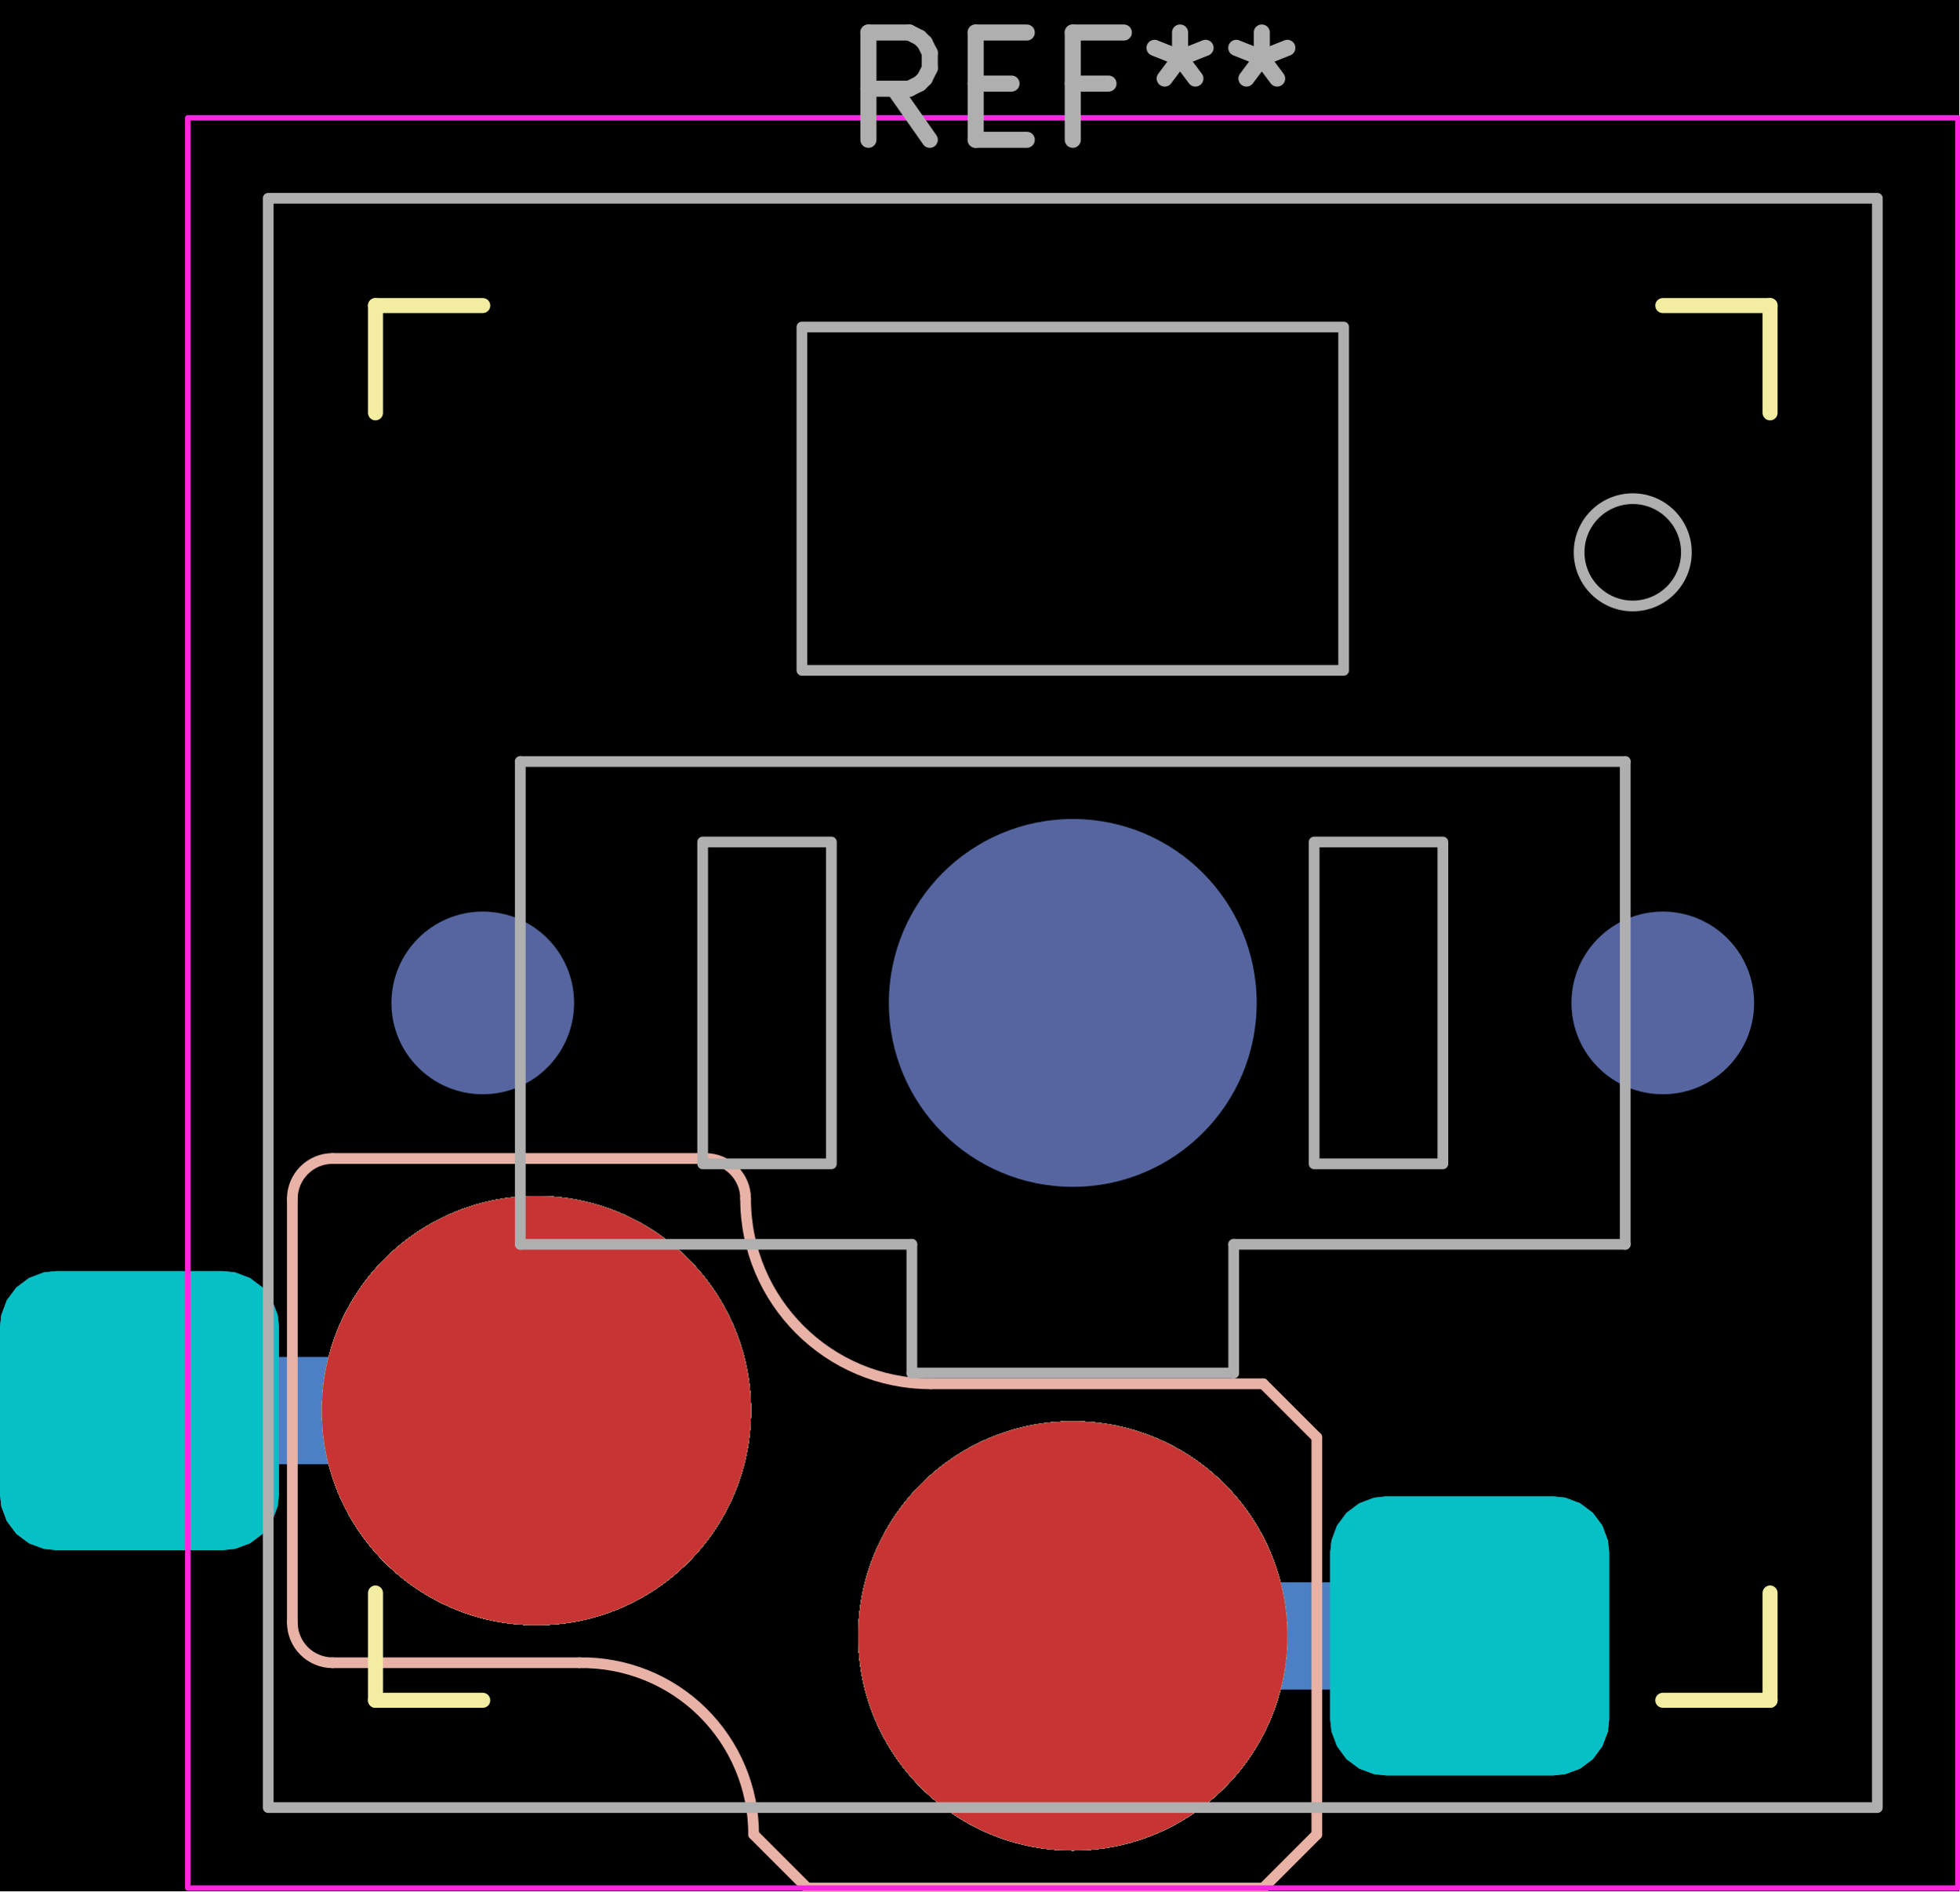
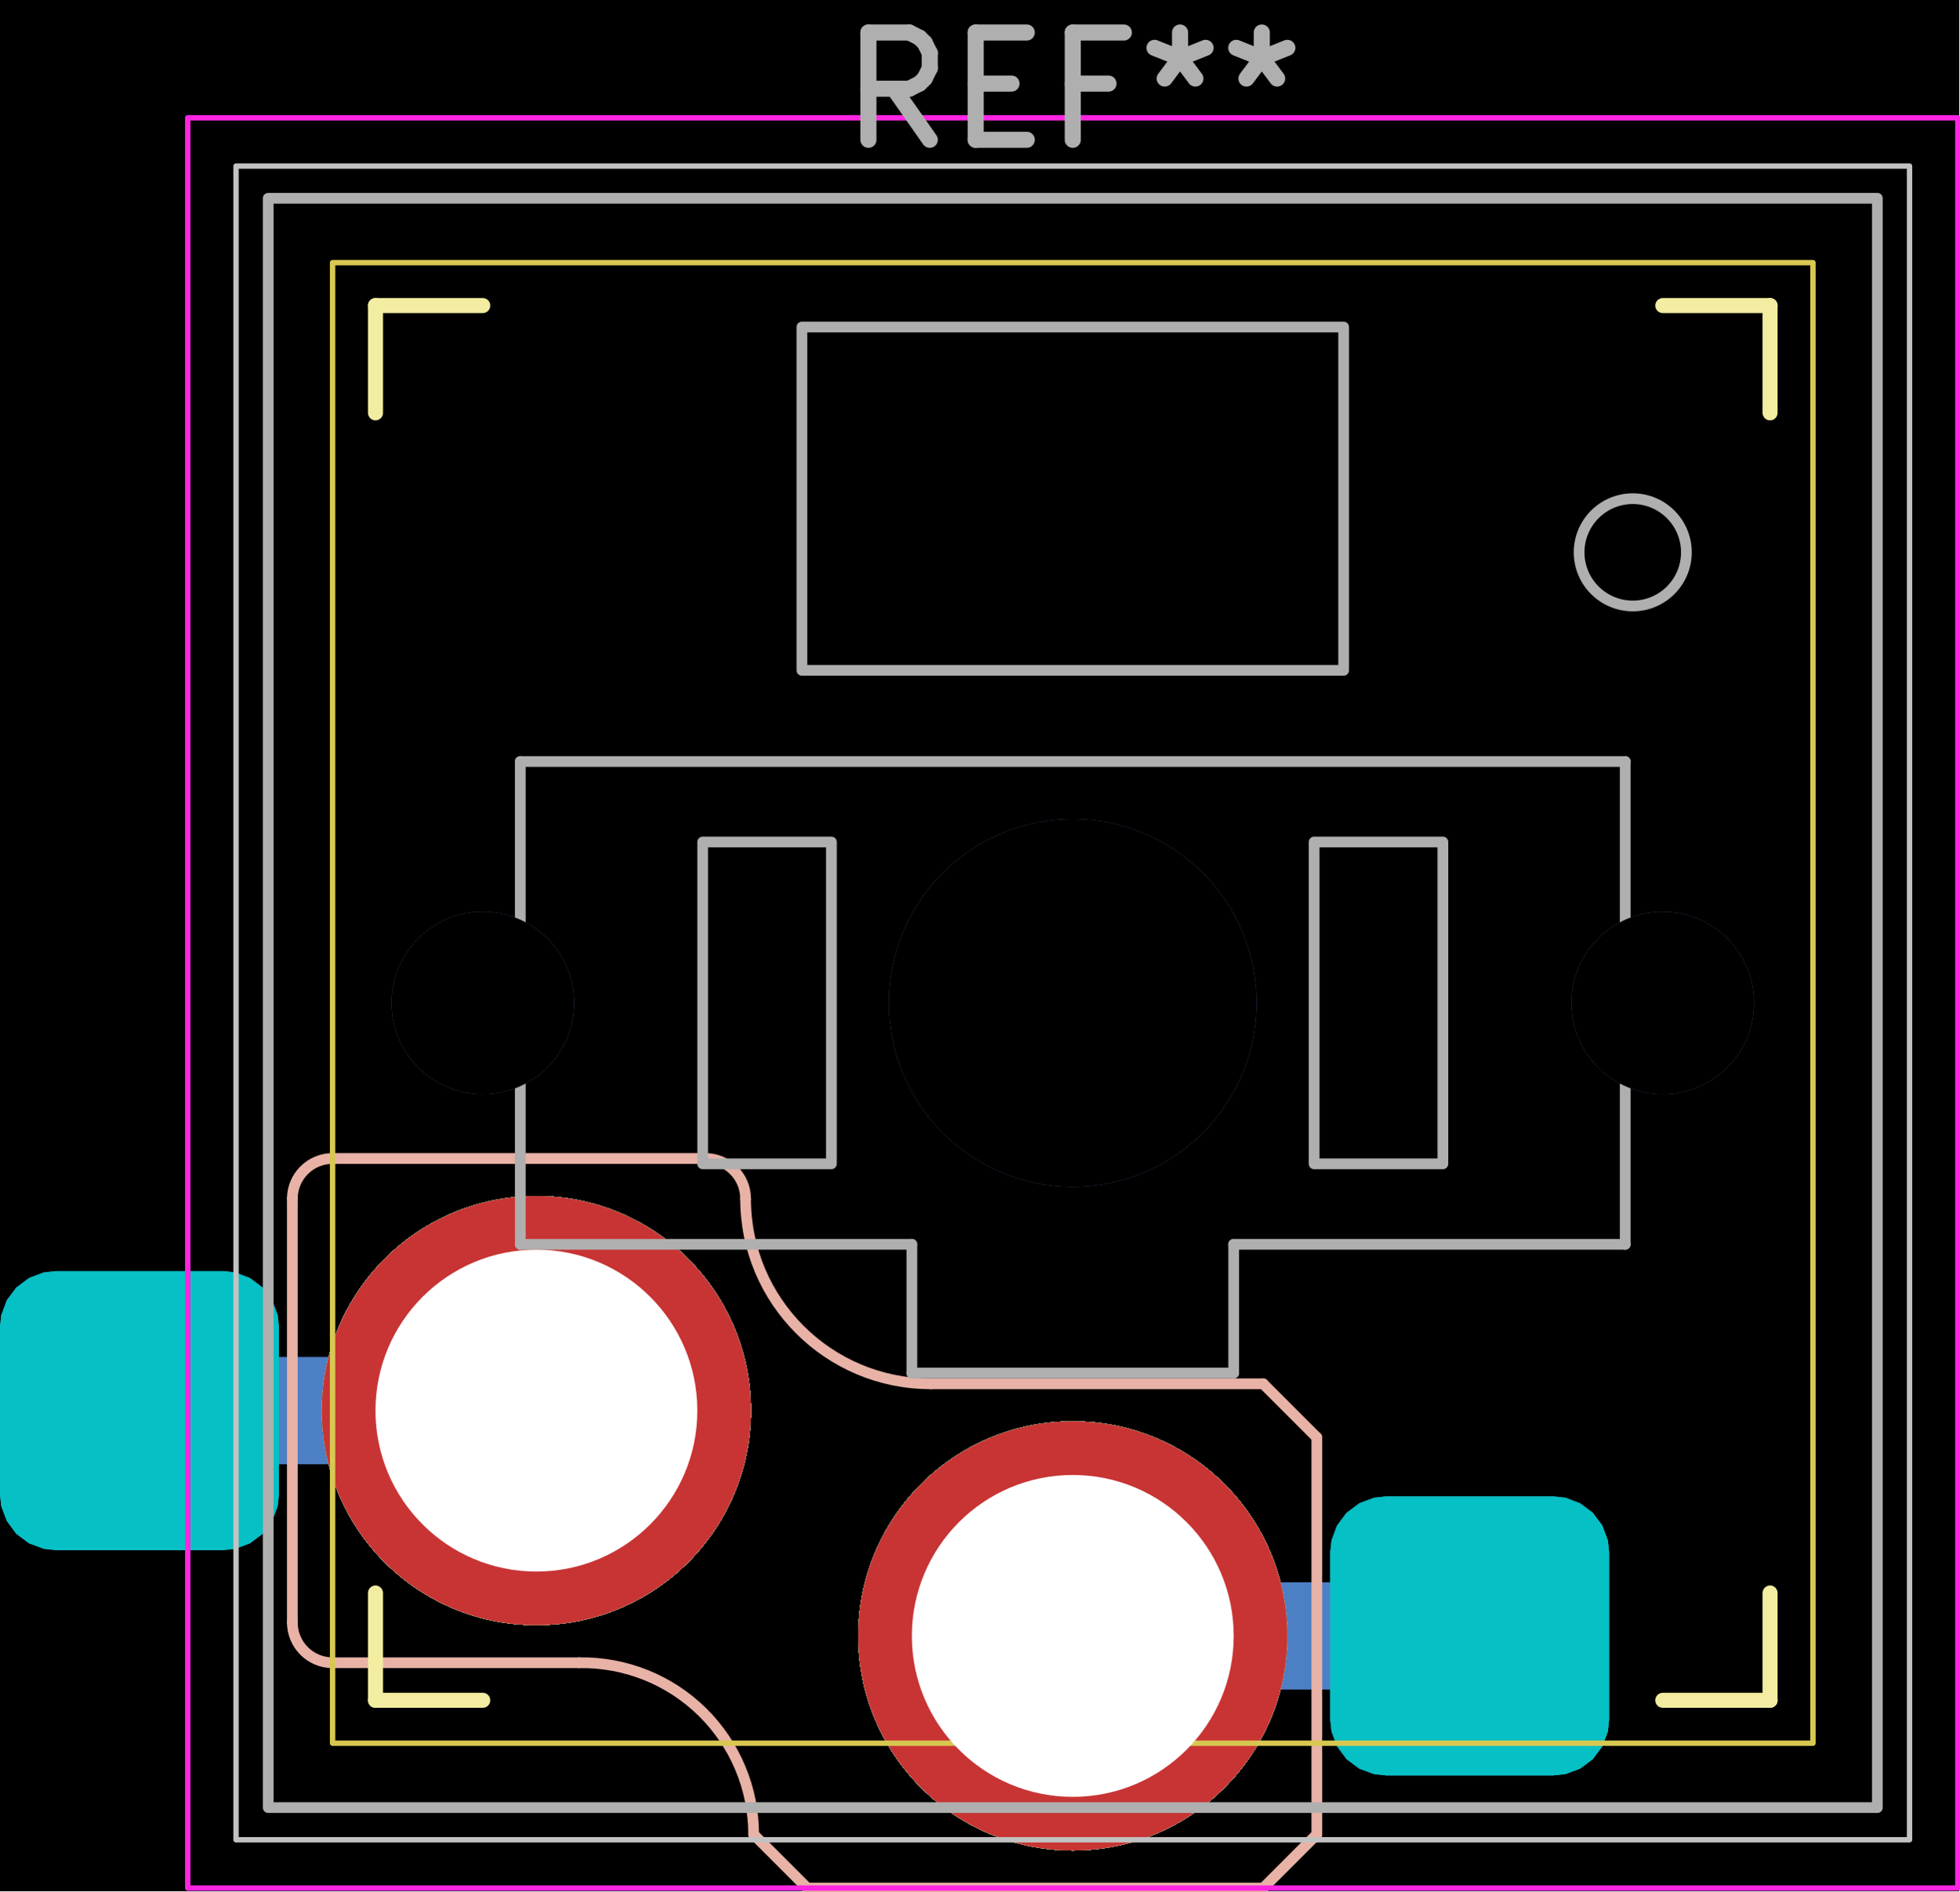
<svg xmlns="http://www.w3.org/2000/svg" version="1.1" width="100%" height="100%" viewBox="0 0 18.263 17.628" preserveAspectRatio="xMidYMid meet">
  <rect width="100%" height="100%" fill="black" />
  <g style="fill:#000000; fill-opacity:1;stroke:#000000; stroke-opacity:1; stroke-linecap:round; stroke-linejoin:round;" transform="translate(0 0) scale(1 1)">
</g>
  <g style="fill:#4D7FC4; fill-opacity:1; stroke:none;">
    <circle cx="10" cy="15.248" r="2" />
    <path style="fill:#4D7FC4; fill-opacity:1; stroke:none;fill-rule:evenodd;" d="M 10.05,15.748 10.05,14.748 13.95,14.748 13.95,15.748 Z" />
    <path style="fill:#4D7FC4; fill-opacity:1; stroke:none;fill-rule:evenodd;" d="M 12.4,14.468 12.412,14.358 12.464,14.219 12.552,14.101 12.671,14.012 12.809,13.96 12.92,13.948 14.48,13.948 14.591,13.96 14.729,14.012 14.848,14.101 14.936,14.219 14.988,14.358 15,14.468 15,16.028 14.988,16.139 14.936,16.277 14.848,16.396 14.729,16.485 14.591,16.536 14.48,16.548 12.92,16.548 12.809,16.536 12.671,16.485 12.552,16.396 12.464,16.277 12.412,16.139 12.4,16.028 Z" />
-     <path style="fill:#4D7FC4; fill-opacity:1; stroke:none;fill-rule:evenodd;" d="M 0,12.368 0.012,12.258 0.064,12.119 0.152,12.001 0.271,11.912 0.409,11.86 0.52,11.848 2.08,11.848 2.191,11.86 2.329,11.912 2.448,12.001 2.536,12.119 2.588,12.258 2.6,12.368 2.6,13.928 2.588,14.039 2.536,14.178 2.448,14.296 2.329,14.385 2.191,14.436 2.08,14.448 0.52,14.448 0.409,14.436 0.271,14.385 0.152,14.296 0.064,14.178 0.012,14.039 0,13.928 Z" />
+     <path style="fill:#4D7FC4; fill-opacity:1; stroke:none;fill-rule:evenodd;" d="M 0,12.368 0.012,12.258 0.064,12.119 0.152,12.001 0.271,11.912 0.409,11.86 0.52,11.848 2.08,11.848 2.191,11.86 2.329,11.912 2.448,12.001 2.536,12.119 2.588,12.258 2.6,12.368 2.6,13.928 2.588,14.039 2.536,14.177 2.448,14.296 2.329,14.385 2.191,14.436 2.08,14.448 0.52,14.448 0.409,14.436 0.271,14.385 0.152,14.296 0.064,14.177 0.012,14.039 0,13.928 Z" />
    <path style="fill:#4D7FC4; fill-opacity:1; stroke:none;fill-rule:evenodd;" d="M 1.05,13.648 1.05,12.648 4.95,12.648 4.95,13.648 Z" />
-   </g>
-   <g style="fill:#4D7FC4; fill-opacity:1; stroke:none;">
    <circle cx="5" cy="13.148" r="2" />
  </g>
  <g style="fill:#02FFEE; fill-opacity:0.4; stroke:none;">
    <circle cx="4.5" cy="9.348" r="0.851" />
-   </g>
-   <g style="fill:#02FFEE; fill-opacity:0.4; stroke:none;">
    <circle cx="10" cy="9.348" r="1.714" />
-   </g>
-   <g style="fill:#02FFEE; fill-opacity:0.4; stroke:none;">
    <circle cx="15.5" cy="9.348" r="0.851" />
-   </g>
-   <g style="fill:#02FFEE; fill-opacity:0.4; stroke:none;">
    <circle cx="10" cy="15.248" r="2" />
    <path style="fill:#02FFEE; fill-opacity:0.4; stroke:none;fill-rule:evenodd;" d="M 12.4,14.468 12.412,14.358 12.464,14.219 12.552,14.101 12.671,14.012 12.809,13.96 12.92,13.948 14.48,13.948 14.591,13.96 14.729,14.012 14.848,14.101 14.936,14.219 14.988,14.358 15,14.468 15,16.028 14.988,16.139 14.936,16.277 14.848,16.396 14.729,16.485 14.591,16.536 14.48,16.548 12.92,16.548 12.809,16.536 12.671,16.485 12.552,16.396 12.464,16.277 12.412,16.139 12.4,16.028 Z" />
-     <path style="fill:#02FFEE; fill-opacity:0.4; stroke:none;fill-rule:evenodd;" d="M 0,12.368 0.012,12.258 0.064,12.119 0.152,12.001 0.271,11.912 0.409,11.86 0.52,11.848 2.08,11.848 2.191,11.86 2.329,11.912 2.448,12.001 2.536,12.119 2.588,12.258 2.6,12.368 2.6,13.928 2.588,14.039 2.536,14.178 2.448,14.296 2.329,14.385 2.191,14.436 2.08,14.448 0.52,14.448 0.409,14.436 0.271,14.385 0.152,14.296 0.064,14.178 0.012,14.039 0,13.928 Z" />
-   </g>
-   <g style="fill:#02FFEE; fill-opacity:0.4; stroke:none;">
+     <path style="fill:#02FFEE; fill-opacity:0.4; stroke:none;fill-rule:evenodd;" d="M 0,12.368 0.012,12.258 0.064,12.119 0.152,12.001 0.271,11.912 0.409,11.86 0.52,11.848 2.08,11.848 2.191,11.86 2.329,11.912 2.448,12.001 2.536,12.119 2.588,12.258 2.6,12.368 2.6,13.928 2.588,14.039 2.536,14.177 2.448,14.296 2.329,14.385 2.191,14.436 2.08,14.448 0.52,14.448 0.409,14.436 0.271,14.385 0.152,14.296 0.064,14.177 0.012,14.039 0,13.928 Z" />
    <circle cx="5" cy="13.148" r="2" />
    <path style="fill:#00C2C2; fill-opacity:0.9; stroke:none;fill-rule:evenodd;" d="M 12.4,14.468 12.412,14.358 12.464,14.219 12.552,14.101 12.671,14.012 12.809,13.96 12.92,13.948 14.48,13.948 14.591,13.96 14.729,14.012 14.848,14.101 14.936,14.219 14.988,14.358 15,14.468 15,16.028 14.988,16.139 14.936,16.277 14.848,16.396 14.729,16.485 14.591,16.536 14.48,16.548 12.92,16.548 12.809,16.536 12.671,16.485 12.552,16.396 12.464,16.277 12.412,16.139 12.4,16.028 Z" />
-     <path style="fill:#00C2C2; fill-opacity:0.9; stroke:none;fill-rule:evenodd;" d="M 0,12.368 0.012,12.258 0.064,12.119 0.152,12.001 0.271,11.912 0.409,11.86 0.52,11.848 2.08,11.848 2.191,11.86 2.329,11.912 2.448,12.001 2.536,12.119 2.588,12.258 2.6,12.368 2.6,13.928 2.588,14.039 2.536,14.178 2.448,14.296 2.329,14.385 2.191,14.436 2.08,14.448 0.52,14.448 0.409,14.436 0.271,14.385 0.152,14.296 0.064,14.178 0.012,14.039 0,13.928 Z" />
+     <path style="fill:#00C2C2; fill-opacity:0.9; stroke:none;fill-rule:evenodd;" d="M 0,12.368 0.012,12.258 0.064,12.119 0.152,12.001 0.271,11.912 0.409,11.86 0.52,11.848 2.08,11.848 2.191,11.86 2.329,11.912 2.448,12.001 2.536,12.119 2.588,12.258 2.6,12.368 2.6,13.928 2.588,14.039 2.536,14.177 2.448,14.296 2.329,14.385 2.191,14.436 2.08,14.448 0.52,14.448 0.409,14.436 0.271,14.385 0.152,14.296 0.064,14.177 0.012,14.039 0,13.928 Z" />
  </g>
  <g style="fill:none;  stroke:#E8B2A7; stroke-width:0.1; stroke-opacity:1;  stroke-linecap:round; stroke-linejoin:round;">
    <path d="M2.725 15.123 L2.725 11.173 " />
    <path d="M3.1 10.798 L6.575 10.798 " />
    <path d="M3.1 15.498 L5.4 15.498 " />
    <path d="M7.525 17.598 L7.025 17.098 " />
    <path d="M8.675 12.898 L11.775 12.898 " />
    <path d="M11.775 17.598 L7.525 17.598 " />
    <path d="M12.275 13.398 L11.775 12.898 " />
    <path d="M12.275 13.398 L12.275 17.098 " />
    <path d="M12.275 17.098 L11.775 17.598 " />
    <path d="M3.1 10.798 A0.375 0.375 0.0 0 0 2.725 11.173" />
    <path d="M2.725 15.123 A0.375 0.375 0.0 0 0 3.1 15.498" />
    <path d="M7.025 17.098 A1.6 1.6 0.0 0 0 5.4 15.498" />
    <path d="M6.95 11.173 A0.375 0.375 0.0 0 0 6.575 10.798" />
    <path d="M6.95 11.173 A1.725 1.725 0.0 0 0 8.675 12.898" />
  </g>
  <g style="fill:#F2EDA1; fill-opacity:1; stroke:none;">
    <circle cx="10" cy="15.248" r="2" />
-   </g>
-   <g style="fill:#F2EDA1; fill-opacity:1; stroke:none;">
-     <circle cx="5" cy="13.148" r="2" />
-   </g>
-   <g style="fill:#E8B2A7; fill-opacity:1; stroke:none;">
-     <circle cx="10" cy="15.248" r="2" />
-   </g>
-   <g style="fill:#E8B2A7; fill-opacity:1; stroke:none;">
-     <circle cx="5" cy="13.148" r="2" />
-   </g>
-   <g style="fill:#28CCD9; fill-opacity:1; stroke:none;">
-     <circle cx="10" cy="15.248" r="2" />
-   </g>
-   <g style="fill:#28CCD9; fill-opacity:1; stroke:none;">
-     <circle cx="5" cy="13.148" r="2" />
-   </g>
-   <g style="fill:#A7A5C6; fill-opacity:1; stroke:none;">
-     <circle cx="10" cy="15.248" r="2" />
-   </g>
-   <g style="fill:#A7A5C6; fill-opacity:1; stroke:none;">
+     <circle cx="5" cy="13.148" r="2" />
+   </g>
+   <g style="fill:#E8B2A7; fill-opacity:1; stroke:none;">
+     <circle cx="10" cy="15.248" r="2" />
+     <circle cx="5" cy="13.148" r="2" />
+   </g>
+   <g style="fill:#28CCD9; fill-opacity:1; stroke:none;">
+     <circle cx="10" cy="15.248" r="2" />
+     <circle cx="5" cy="13.148" r="2" />
+   </g>
+   <g style="fill:#A7A5C6; fill-opacity:1; stroke:none;">
+     <circle cx="10" cy="15.248" r="2" />
    <circle cx="5" cy="13.148" r="2" />
  </g>
  <g style="fill:#F76F8E; fill-opacity:1; stroke:none;">
    <circle cx="10" cy="15.248" r="2" />
+     <circle cx="5" cy="13.148" r="2" />
+   </g>
+   <g style="fill:#5BC3EB; fill-opacity:1; stroke:none;">
+     <circle cx="10" cy="15.248" r="2" />
+     <circle cx="5" cy="13.148" r="2" />
+   </g>
+   <g style="fill:#ED7C33; fill-opacity:1; stroke:none;">
+     <circle cx="10" cy="15.248" r="2" />
+     <circle cx="5" cy="13.148" r="2" />
+   </g>
+   <g style="fill:#F2EDA1; fill-opacity:1; stroke:none;">
+     <circle cx="10" cy="15.248" r="2" />
+     <circle cx="5" cy="13.148" r="2" />
+   </g>
+   <g style="fill:#E8B2A7; fill-opacity:1; stroke:none;">
+     <circle cx="10" cy="15.248" r="2" />
+     <circle cx="5" cy="13.148" r="2" />
+   </g>
+   <g style="fill:#28CCD9; fill-opacity:1; stroke:none;">
+     <circle cx="10" cy="15.248" r="2" />
+     <circle cx="5" cy="13.148" r="2" />
+   </g>
+   <g style="fill:#A7A5C6; fill-opacity:1; stroke:none;">
+     <circle cx="10" cy="15.248" r="2" />
+     <circle cx="5" cy="13.148" r="2" />
  </g>
  <g style="fill:#F76F8E; fill-opacity:1; stroke:none;">
+     <circle cx="10" cy="15.248" r="2" />
    <circle cx="5" cy="13.148" r="2" />
  </g>
  <g style="fill:#5BC3EB; fill-opacity:1; stroke:none;">
    <circle cx="10" cy="15.248" r="2" />
+     <circle cx="5" cy="13.148" r="2" />
+   </g>
+   <g style="fill:#ED7C33; fill-opacity:1; stroke:none;">
+     <circle cx="10" cy="15.248" r="2" />
+     <circle cx="5" cy="13.148" r="2" />
+   </g>
+   <g style="fill:#F2EDA1; fill-opacity:1; stroke:none;">
+     <circle cx="10" cy="15.248" r="2" />
+     <circle cx="5" cy="13.148" r="2" />
+   </g>
+   <g style="fill:#E8B2A7; fill-opacity:1; stroke:none;">
+     <circle cx="10" cy="15.248" r="2" />
+     <circle cx="5" cy="13.148" r="2" />
+   </g>
+   <g style="fill:#28CCD9; fill-opacity:1; stroke:none;">
+     <circle cx="10" cy="15.248" r="2" />
+     <circle cx="5" cy="13.148" r="2" />
+   </g>
+   <g style="fill:#A7A5C6; fill-opacity:1; stroke:none;">
+     <circle cx="10" cy="15.248" r="2" />
+     <circle cx="5" cy="13.148" r="2" />
+   </g>
+   <g style="fill:#F76F8E; fill-opacity:1; stroke:none;">
+     <circle cx="10" cy="15.248" r="2" />
+     <circle cx="5" cy="13.148" r="2" />
  </g>
  <g style="fill:#5BC3EB; fill-opacity:1; stroke:none;">
+     <circle cx="10" cy="15.248" r="2" />
    <circle cx="5" cy="13.148" r="2" />
  </g>
  <g style="fill:#ED7C33; fill-opacity:1; stroke:none;">
    <circle cx="10" cy="15.248" r="2" />
-   </g>
-   <g style="fill:#ED7C33; fill-opacity:1; stroke:none;">
-     <circle cx="5" cy="13.148" r="2" />
-   </g>
-   <g style="fill:#F2EDA1; fill-opacity:1; stroke:none;">
-     <circle cx="10" cy="15.248" r="2" />
-   </g>
-   <g style="fill:#F2EDA1; fill-opacity:1; stroke:none;">
-     <circle cx="5" cy="13.148" r="2" />
-   </g>
-   <g style="fill:#E8B2A7; fill-opacity:1; stroke:none;">
-     <circle cx="10" cy="15.248" r="2" />
-   </g>
-   <g style="fill:#E8B2A7; fill-opacity:1; stroke:none;">
-     <circle cx="5" cy="13.148" r="2" />
-   </g>
-   <g style="fill:#28CCD9; fill-opacity:1; stroke:none;">
-     <circle cx="10" cy="15.248" r="2" />
-   </g>
-   <g style="fill:#28CCD9; fill-opacity:1; stroke:none;">
-     <circle cx="5" cy="13.148" r="2" />
-   </g>
-   <g style="fill:#A7A5C6; fill-opacity:1; stroke:none;">
-     <circle cx="10" cy="15.248" r="2" />
-   </g>
-   <g style="fill:#A7A5C6; fill-opacity:1; stroke:none;">
-     <circle cx="5" cy="13.148" r="2" />
-   </g>
-   <g style="fill:#F76F8E; fill-opacity:1; stroke:none;">
-     <circle cx="10" cy="15.248" r="2" />
-   </g>
-   <g style="fill:#F76F8E; fill-opacity:1; stroke:none;">
-     <circle cx="5" cy="13.148" r="2" />
-   </g>
-   <g style="fill:#5BC3EB; fill-opacity:1; stroke:none;">
-     <circle cx="10" cy="15.248" r="2" />
-   </g>
-   <g style="fill:#5BC3EB; fill-opacity:1; stroke:none;">
-     <circle cx="5" cy="13.148" r="2" />
-   </g>
-   <g style="fill:#ED7C33; fill-opacity:1; stroke:none;">
-     <circle cx="10" cy="15.248" r="2" />
-   </g>
-   <g style="fill:#ED7C33; fill-opacity:1; stroke:none;">
-     <circle cx="5" cy="13.148" r="2" />
-   </g>
-   <g style="fill:#F2EDA1; fill-opacity:1; stroke:none;">
-     <circle cx="10" cy="15.248" r="2" />
-   </g>
-   <g style="fill:#F2EDA1; fill-opacity:1; stroke:none;">
-     <circle cx="5" cy="13.148" r="2" />
-   </g>
-   <g style="fill:#E8B2A7; fill-opacity:1; stroke:none;">
-     <circle cx="10" cy="15.248" r="2" />
-   </g>
-   <g style="fill:#E8B2A7; fill-opacity:1; stroke:none;">
-     <circle cx="5" cy="13.148" r="2" />
-   </g>
-   <g style="fill:#28CCD9; fill-opacity:1; stroke:none;">
-     <circle cx="10" cy="15.248" r="2" />
-   </g>
-   <g style="fill:#28CCD9; fill-opacity:1; stroke:none;">
-     <circle cx="5" cy="13.148" r="2" />
-   </g>
-   <g style="fill:#A7A5C6; fill-opacity:1; stroke:none;">
-     <circle cx="10" cy="15.248" r="2" />
-   </g>
-   <g style="fill:#A7A5C6; fill-opacity:1; stroke:none;">
-     <circle cx="5" cy="13.148" r="2" />
-   </g>
-   <g style="fill:#F76F8E; fill-opacity:1; stroke:none;">
-     <circle cx="10" cy="15.248" r="2" />
-   </g>
-   <g style="fill:#F76F8E; fill-opacity:1; stroke:none;">
-     <circle cx="5" cy="13.148" r="2" />
-   </g>
-   <g style="fill:#5BC3EB; fill-opacity:1; stroke:none;">
-     <circle cx="10" cy="15.248" r="2" />
-   </g>
-   <g style="fill:#5BC3EB; fill-opacity:1; stroke:none;">
-     <circle cx="5" cy="13.148" r="2" />
-   </g>
-   <g style="fill:#ED7C33; fill-opacity:1; stroke:none;">
-     <circle cx="10" cy="15.248" r="2" />
-   </g>
-   <g style="fill:#ED7C33; fill-opacity:1; stroke:none;">
    <circle cx="5" cy="13.148" r="2" />
  </g>
  <g style="fill:#8DCB81; fill-opacity:1; stroke:none;">
    <circle cx="10" cy="15.248" r="2" />
-   </g>
-   <g style="fill:#8DCB81; fill-opacity:1; stroke:none;">
-     <circle cx="5" cy="13.148" r="2" />
-   </g>
-   <g style="fill:#F2EDA1; fill-opacity:1; stroke:none;">
-     <circle cx="10" cy="15.248" r="2" />
-   </g>
-   <g style="fill:#F2EDA1; fill-opacity:1; stroke:none;">
-     <circle cx="5" cy="13.148" r="2" />
-   </g>
-   <g style="fill:#E8B2A7; fill-opacity:1; stroke:none;">
-     <circle cx="10" cy="15.248" r="2" />
-   </g>
-   <g style="fill:#E8B2A7; fill-opacity:1; stroke:none;">
-     <circle cx="5" cy="13.148" r="2" />
-   </g>
-   <g style="fill:#28CCD9; fill-opacity:1; stroke:none;">
-     <circle cx="10" cy="15.248" r="2" />
-   </g>
-   <g style="fill:#28CCD9; fill-opacity:1; stroke:none;">
-     <circle cx="5" cy="13.148" r="2" />
-   </g>
-   <g style="fill:#A7A5C6; fill-opacity:1; stroke:none;">
-     <circle cx="10" cy="15.248" r="2" />
-   </g>
-   <g style="fill:#A7A5C6; fill-opacity:1; stroke:none;">
+     <circle cx="5" cy="13.148" r="2" />
+   </g>
+   <g style="fill:#F2EDA1; fill-opacity:1; stroke:none;">
+     <circle cx="10" cy="15.248" r="2" />
+     <circle cx="5" cy="13.148" r="2" />
+   </g>
+   <g style="fill:#E8B2A7; fill-opacity:1; stroke:none;">
+     <circle cx="10" cy="15.248" r="2" />
+     <circle cx="5" cy="13.148" r="2" />
+   </g>
+   <g style="fill:#28CCD9; fill-opacity:1; stroke:none;">
+     <circle cx="10" cy="15.248" r="2" />
+     <circle cx="5" cy="13.148" r="2" />
+   </g>
+   <g style="fill:#A7A5C6; fill-opacity:1; stroke:none;">
+     <circle cx="10" cy="15.248" r="2" />
    <circle cx="5" cy="13.148" r="2" />
  </g>
  <g style="fill:#DB628B; fill-opacity:1; stroke:none;">
    <circle cx="10" cy="15.248" r="2" />
-   </g>
-   <g style="fill:#DB628B; fill-opacity:1; stroke:none;">
    <circle cx="5" cy="13.148" r="2" />
  </g>
  <g style="fill:#4FCBCB; fill-opacity:1; stroke:none;">
    <circle cx="10" cy="15.248" r="2" />
-   </g>
-   <g style="fill:#4FCBCB; fill-opacity:1; stroke:none;">
    <circle cx="5" cy="13.148" r="2" />
  </g>
  <g style="fill:#CE7D2C; fill-opacity:1; stroke:none;">
    <circle cx="10" cy="15.248" r="2" />
-   </g>
-   <g style="fill:#CE7D2C; fill-opacity:1; stroke:none;">
    <circle cx="5" cy="13.148" r="2" />
  </g>
  <g style="fill:#7FC87F; fill-opacity:1; stroke:none;">
    <circle cx="10" cy="15.248" r="2" />
-   </g>
-   <g style="fill:#7FC87F; fill-opacity:1; stroke:none;">
    <circle cx="5" cy="13.148" r="2" />
  </g>
  <g style="fill:#C83434; fill-opacity:1; stroke:none;">
    <circle cx="10" cy="15.248" r="2" />
-   </g>
-   <g style="fill:#C83434; fill-opacity:1; stroke:none;">
    <circle cx="5" cy="13.148" r="2" />
  </g>
  <g style="fill:#D864FF; fill-opacity:0.4; stroke:none;">
    <circle cx="4.5" cy="9.348" r="0.851" />
-   </g>
-   <g style="fill:#D864FF; fill-opacity:0.4; stroke:none;">
    <circle cx="10" cy="9.348" r="1.714" />
-   </g>
-   <g style="fill:#D864FF; fill-opacity:0.4; stroke:none;">
    <circle cx="15.5" cy="9.348" r="0.851" />
  </g>
  <g style="fill:none;  stroke:#F2EDA1; stroke-width:0.14; stroke-opacity:1;  stroke-linecap:round; stroke-linejoin:round;">
    <path d="M3.5 3.848 L3.5 2.848 " />
    <path d="M3.5 15.848 L3.5 14.848 " />
    <path d="M3.5 15.848 L4.5 15.848 " />
    <path d="M4.5 2.848 L3.5 2.848 " />
    <path d="M15.5 15.848 L16.5 15.848 " />
    <path d="M16.5 2.848 L15.5 2.848 " />
    <path d="M16.5 2.848 L16.5 3.848 " />
    <path d="M16.5 14.848 L16.5 15.848 " />
    <path style="fill:none;  stroke:#FF26E2; stroke-width:0.05; stroke-opacity:1;  stroke-linecap:round; stroke-linejoin:round;fill:none" d="M 1.75,1.098 18.25,1.098 18.25,17.598 1.75,17.598 Z" />
  </g>
  <g style="fill:none;  stroke:#AFAFAF; stroke-width:0.15; stroke-opacity:1;  stroke-linecap:round; stroke-linejoin:round;">
    <text x="10" y="1.348" textLength="4.536" font-size="1.333" lengthAdjust="spacingAndGlyphs" text-anchor="middle" opacity="0" stroke-opacity="0">REF**</text>
    <g class="stroked-text">
      <path d="M8.667 1.303 L8.333 0.827 " />
      <path d="M8.095 1.303 L8.095 0.303 " />
      <path d="M8.095 0.303 L8.476 0.303 " />
      <path d="M8.476 0.303 L8.571 0.351 " />
      <path d="M8.571 0.351 L8.619 0.398 " />
-       <path d="M8.619 0.398 L8.667 0.493 " />
-       <path d="M8.667 0.493 L8.667 0.636 " />
+       <path d="M8.619 0.398 L8.667 0.494 " />
+       <path d="M8.667 0.494 L8.667 0.636 " />
      <path d="M8.667 0.636 L8.619 0.732 " />
      <path d="M8.619 0.732 L8.571 0.779 " />
      <path d="M8.571 0.779 L8.476 0.827 " />
      <path d="M8.476 0.827 L8.095 0.827 " />
      <path d="M9.095 0.779 L9.429 0.779 " />
      <path d="M9.571 1.303 L9.095 1.303 " />
      <path d="M9.095 1.303 L9.095 0.303 " />
      <path d="M9.095 0.303 L9.571 0.303 " />
      <path d="M10.333 0.779 L10 0.779 " />
      <path d="M10 1.303 L10 0.303 " />
      <path d="M10 0.303 L10.476 0.303 " />
      <path d="M11 0.303 L11 0.541 " />
      <path d="M10.762 0.446 L11 0.541 " />
      <path d="M11 0.541 L11.238 0.446 " />
      <path d="M10.857 0.732 L11 0.541 " />
      <path d="M11 0.541 L11.143 0.732 " />
      <path d="M11.762 0.303 L11.762 0.541 " />
      <path d="M11.524 0.446 L11.762 0.541 " />
      <path d="M11.762 0.541 L12 0.446 " />
      <path d="M11.619 0.732 L11.762 0.541 " />
      <path d="M11.762 0.541 L11.905 0.732 " />
    </g>
  </g>
  <g style="fill:none;  stroke:#AFAFAF; stroke-width:0.1; stroke-opacity:1;  stroke-linecap:round; stroke-linejoin:round;">
    <path d="M4.85 7.098 L4.85 11.598 " />
    <path d="M4.85 7.098 L15.15 7.098 " />
    <path d="M4.85 11.598 L8.5 11.598 " />
    <path d="M8.5 12.798 L8.5 11.598 " />
    <path d="M11.5 11.598 L11.5 12.798 " />
    <path d="M11.5 12.798 L8.5 12.798 " />
    <path d="M15.15 7.098 L15.15 11.598 " />
    <path d="M15.15 11.598 L11.5 11.598 " />
    <path style="fill:none;  stroke:#AFAFAF; stroke-width:0.1; stroke-opacity:1;  stroke-linecap:round; stroke-linejoin:round;fill:none" d="M 2.5,1.848 17.5,1.848 17.5,16.848 2.5,16.848 Z" />
    <path style="fill:none;  stroke:#AFAFAF; stroke-width:0.1; stroke-opacity:1;  stroke-linecap:round; stroke-linejoin:round;fill:none" d="M 7.475,3.048 12.525,3.048 12.525,6.248 7.475,6.248 Z" />
-     <path style="fill:none;  stroke:#AFAFAF; stroke-width:0.1; stroke-opacity:1;  stroke-linecap:round; stroke-linejoin:round;fill:none" d="M 7.75,7.848 6.55,7.848 6.55,10.848 7.75,10.848 Z" />
-     <path style="fill:none;  stroke:#AFAFAF; stroke-width:0.1; stroke-opacity:1;  stroke-linecap:round; stroke-linejoin:round;fill:none" d="M 13.45,7.848 12.25,7.848 12.25,10.848 13.45,10.848 Z" />
+     <path style="fill:none;  stroke:#AFAFAF; stroke-width:0.1; stroke-opacity:1;  stroke-linecap:round; stroke-linejoin:round;fill:none" d="M 6.55,7.848 7.75,7.848 7.75,10.848 6.55,10.848 Z" />
+     <path style="fill:none;  stroke:#AFAFAF; stroke-width:0.1; stroke-opacity:1;  stroke-linecap:round; stroke-linejoin:round;fill:none" d="M 12.25,7.848 13.45,7.848 13.45,10.848 12.25,10.848 Z" />
    <circle cx="15.22" cy="5.148" r="0.5" />
+     <path style="fill:none;  stroke:#D8C852; stroke-width:0.05; stroke-opacity:1;  stroke-linecap:round; stroke-linejoin:round;fill:none" d="M 3.1,2.448 16.9,2.448 16.9,16.248 3.1,16.248 Z" />
+     <path style="fill:none;  stroke:#C2C2C2; stroke-width:0.05; stroke-opacity:1;  stroke-linecap:round; stroke-linejoin:round;fill:none" d="M 2.2,1.548 17.8,1.548 17.8,17.148 2.2,17.148 Z" />
+   </g>
+   <g style="fill:#000000; fill-opacity:1; stroke:none;">
+     <circle cx="4.5" cy="9.348" r="0.851" />
+     <circle cx="10" cy="9.348" r="1.714" />
+     <circle cx="15.5" cy="9.348" r="0.851" />
+   </g>
+   <g style="fill:#FFFFFF; fill-opacity:1; stroke:none;">
+     <circle cx="10" cy="15.248" r="1.5" />
+   </g>
+   <g style="fill:#FFFFFF; fill-opacity:1; stroke:none;">
+     <circle cx="5" cy="13.148" r="1.5" />
  </g>
</svg>
